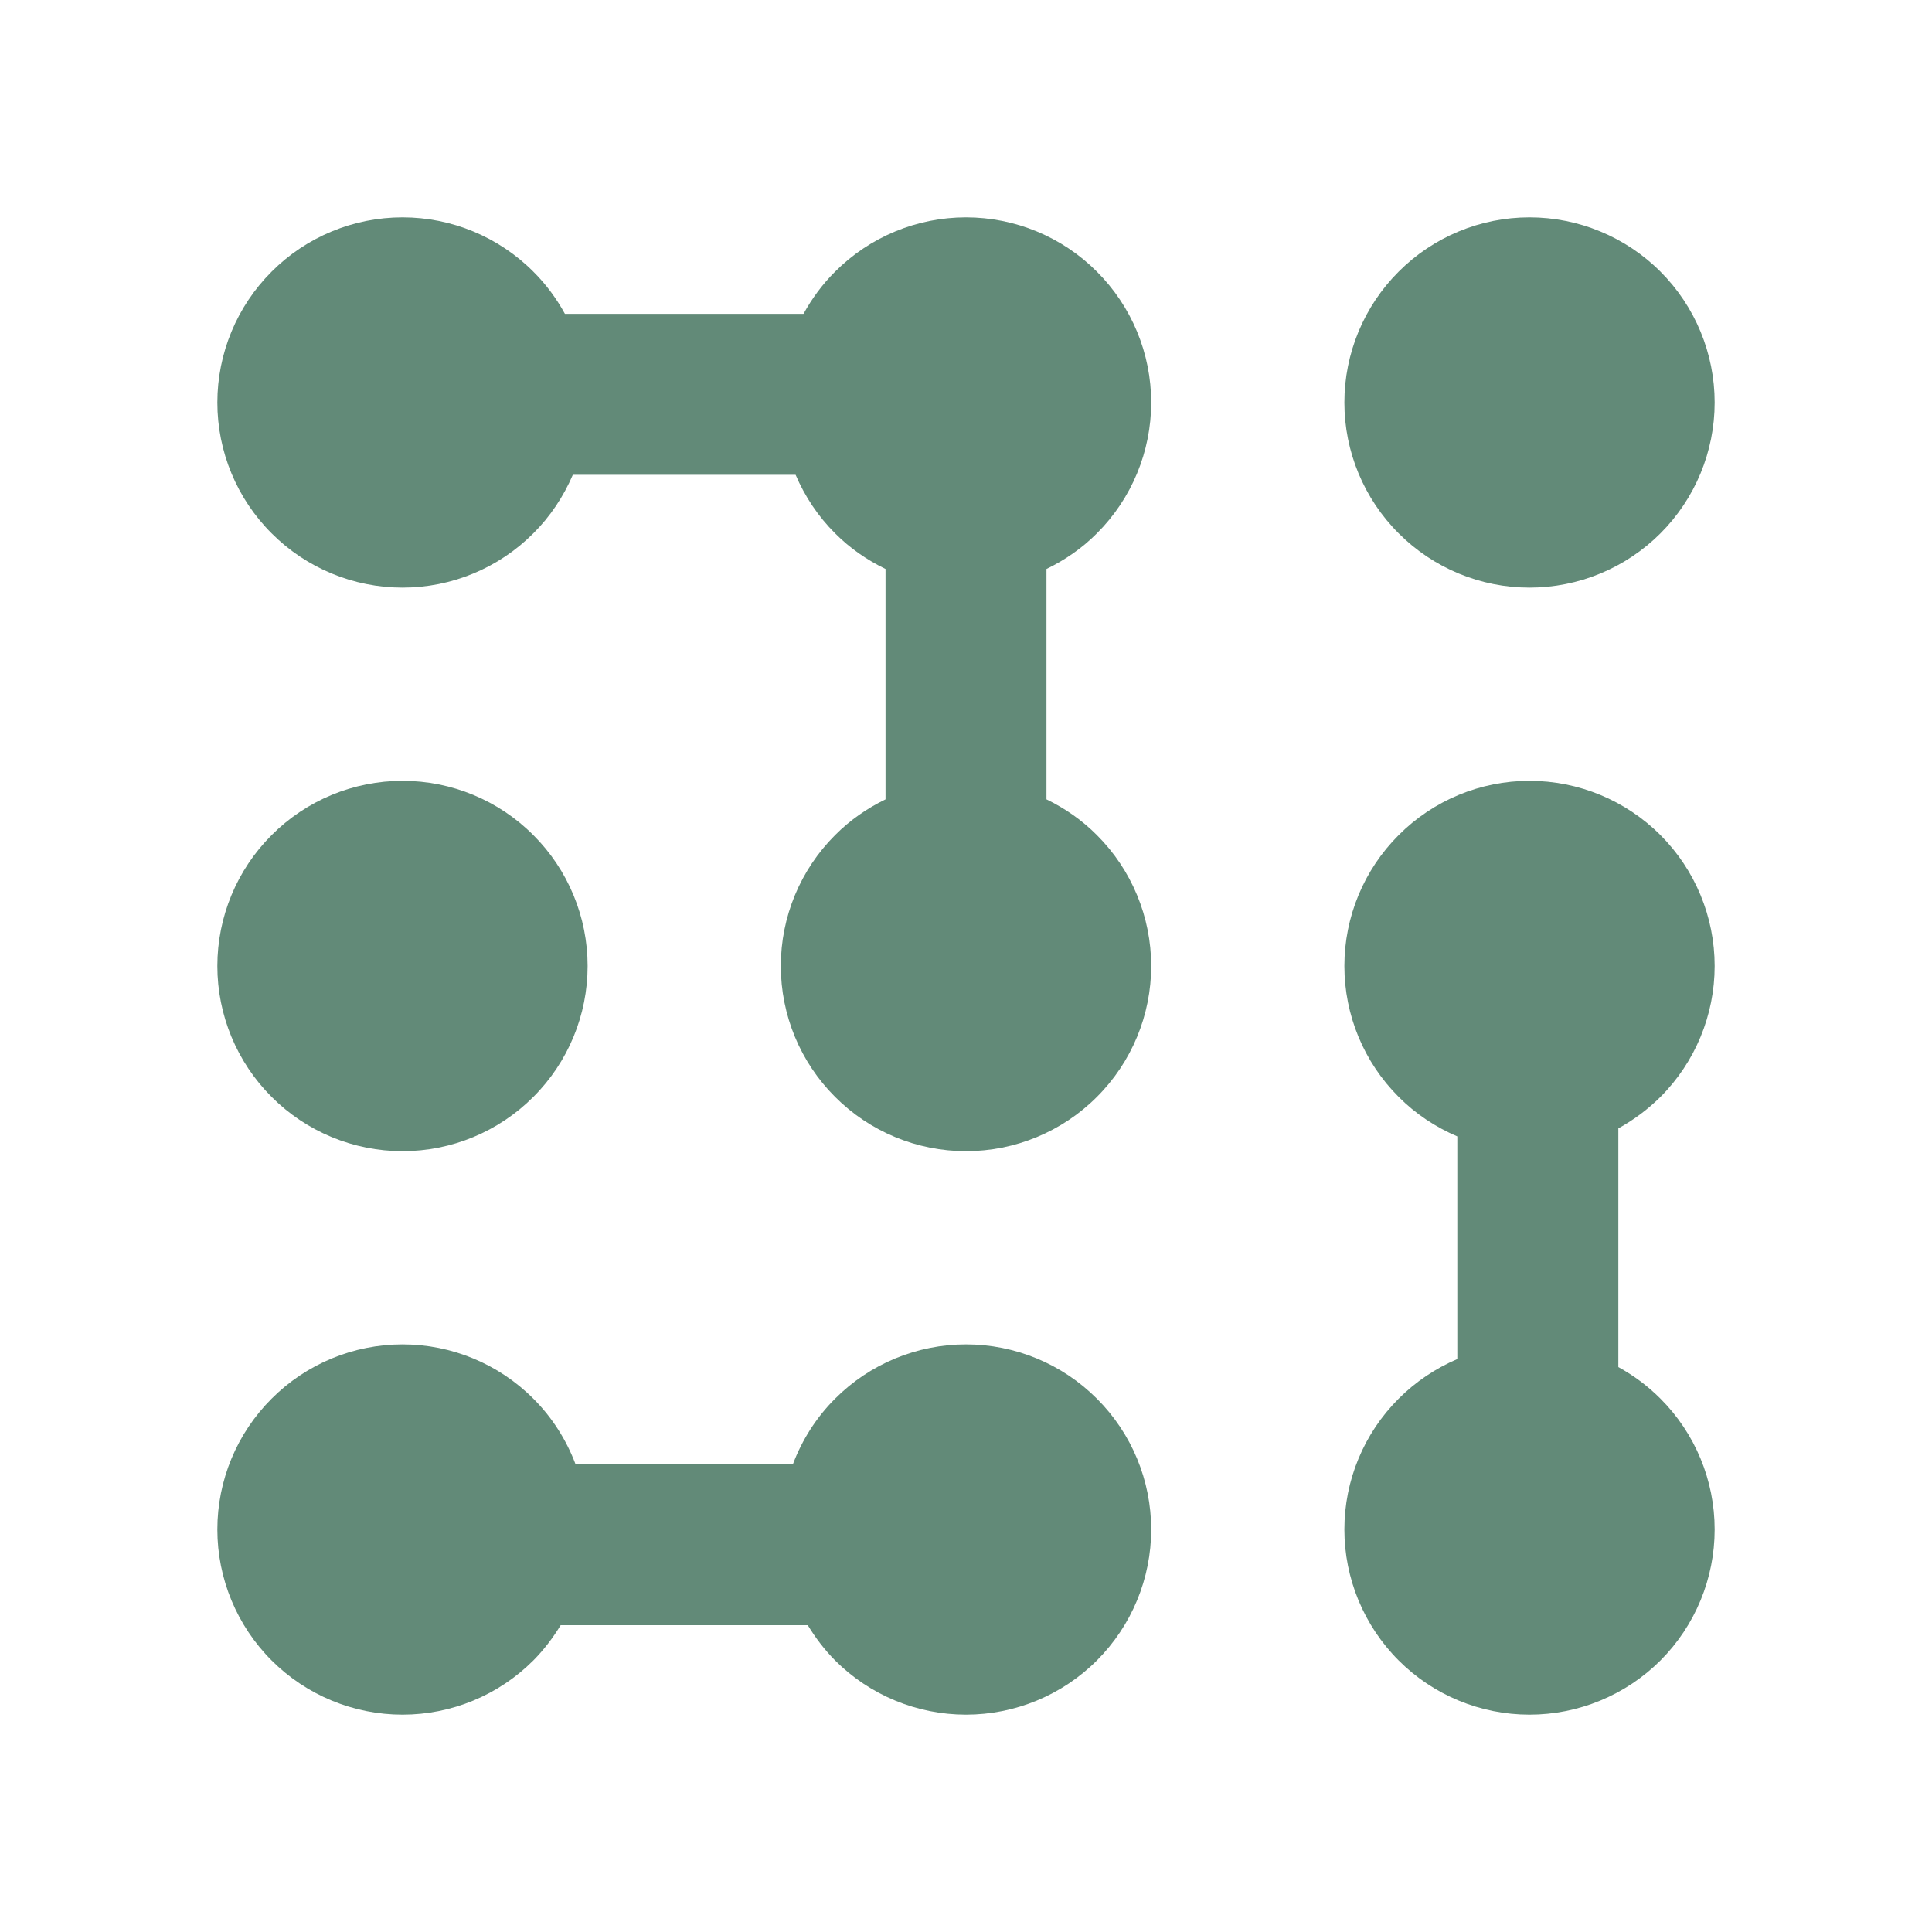
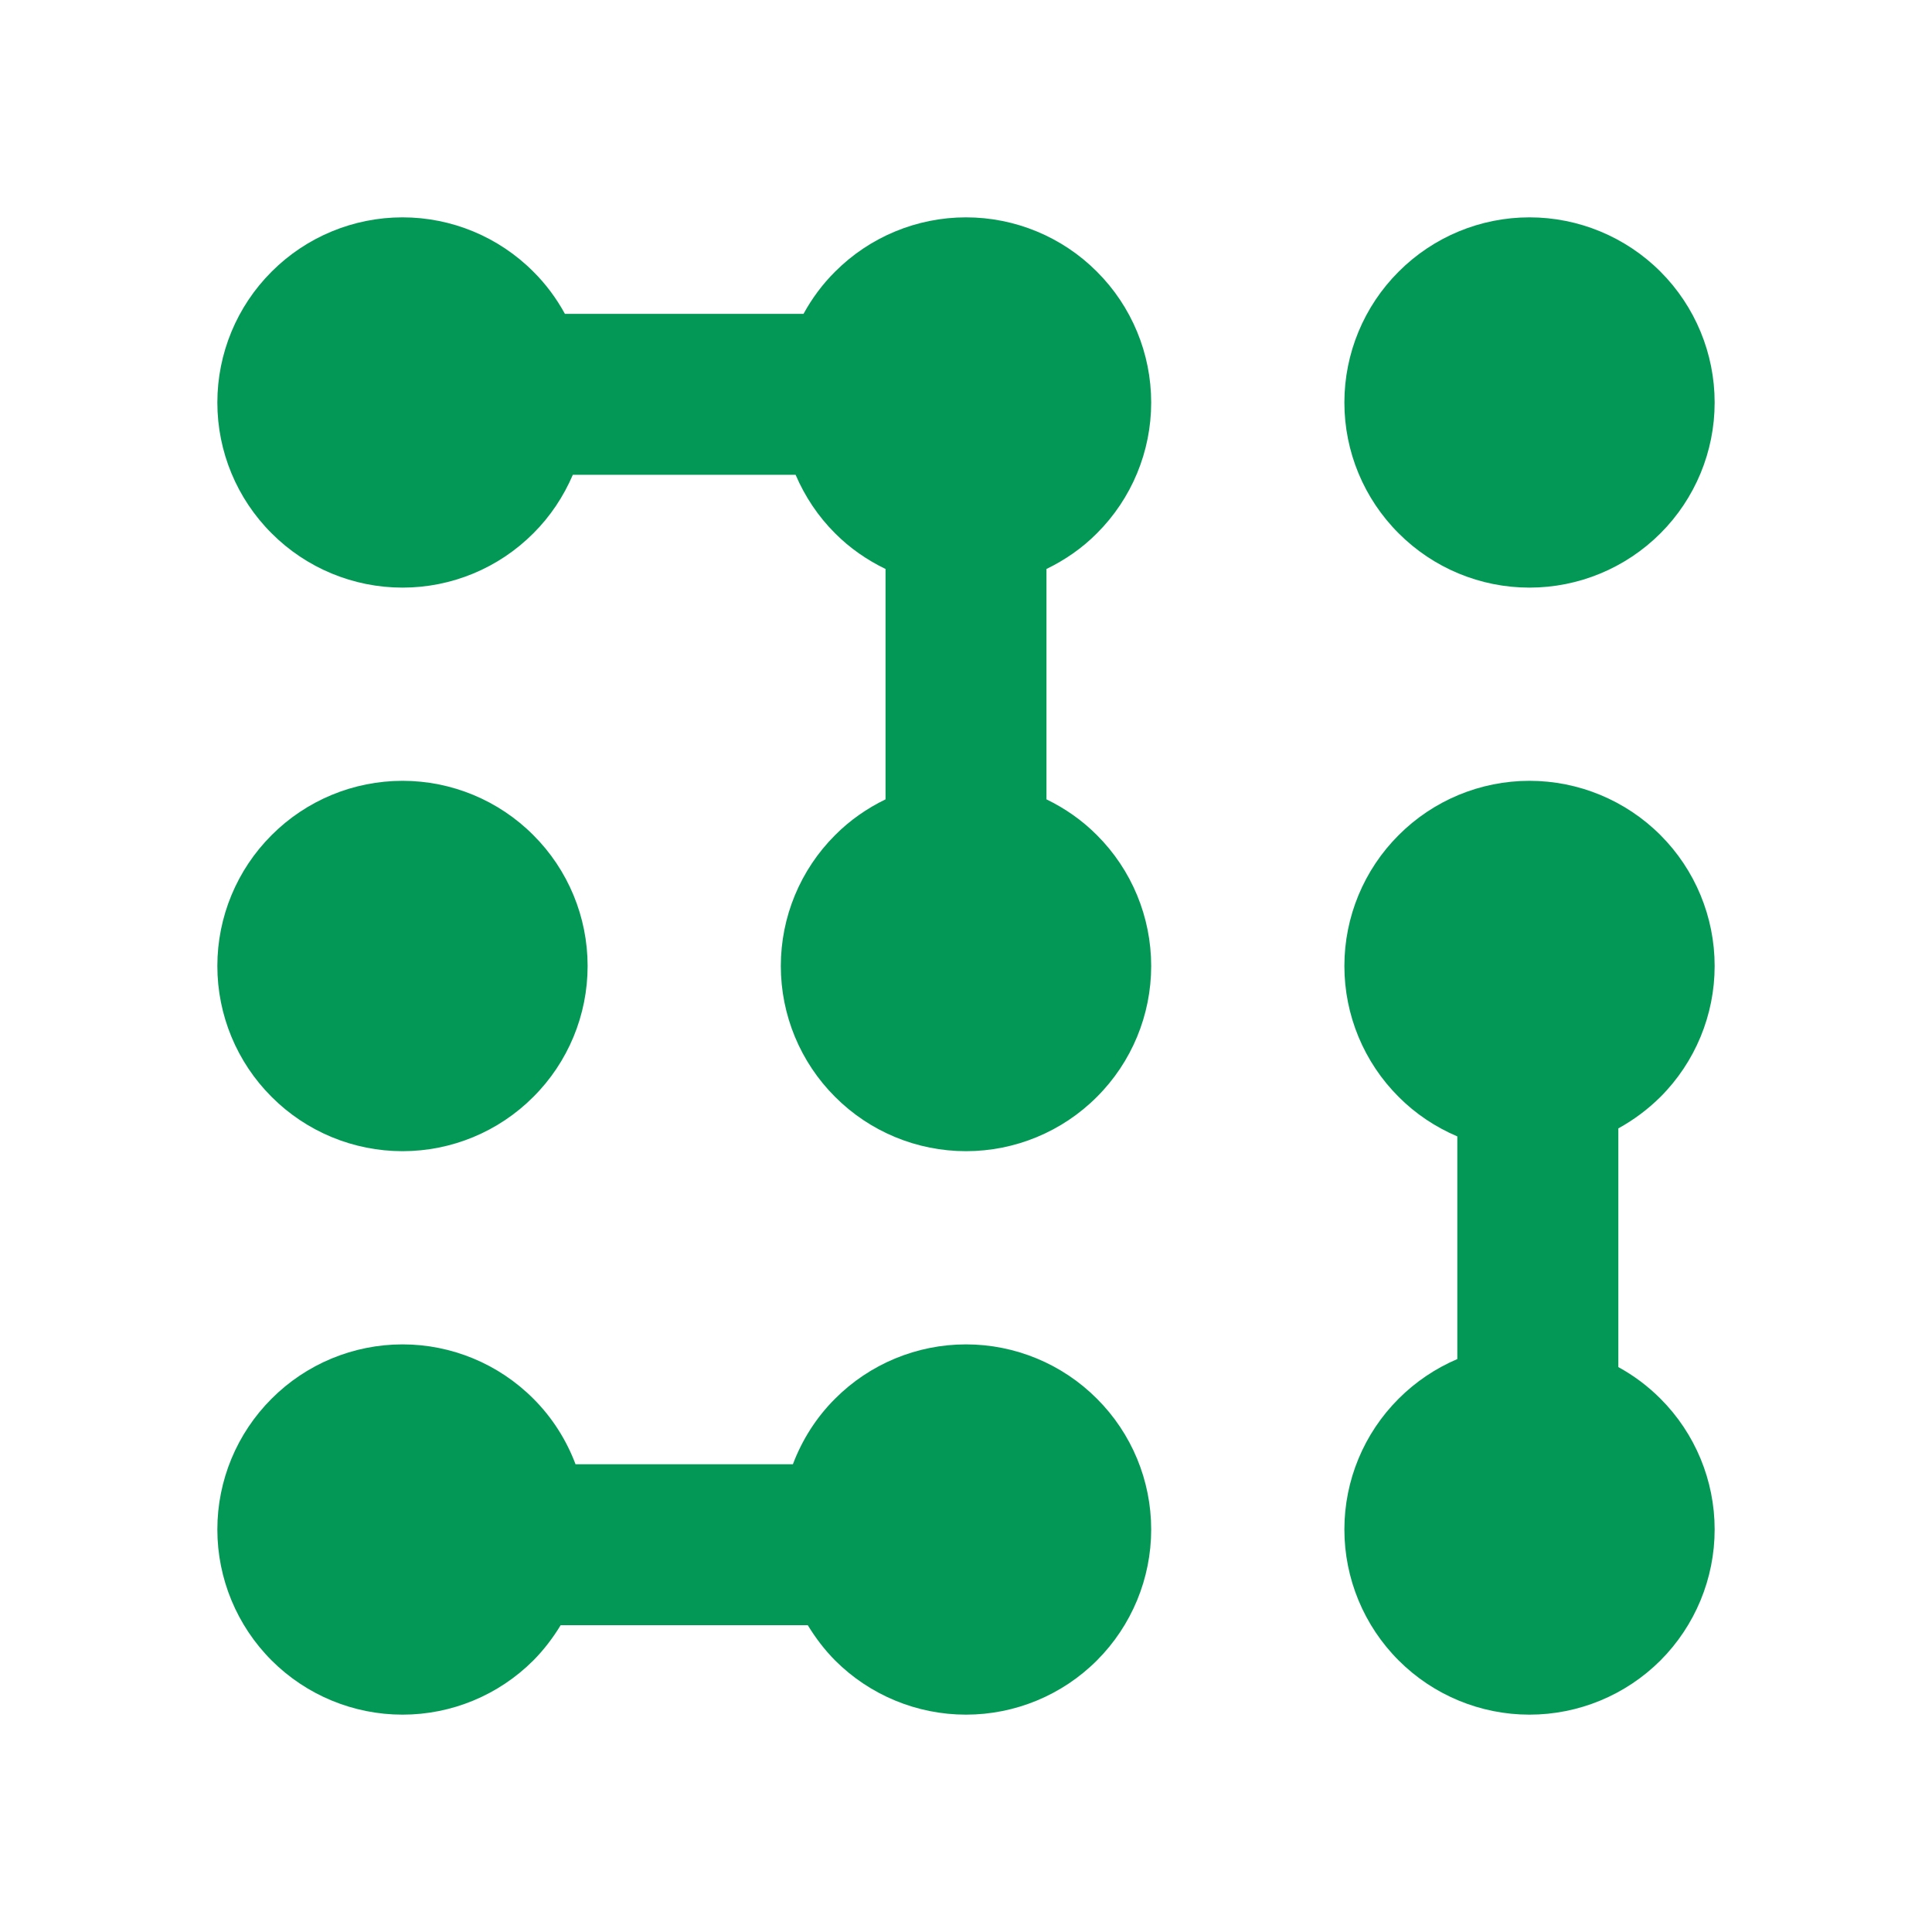
<svg xmlns="http://www.w3.org/2000/svg" preserveAspectRatio="none" overflow="visible" style="display: block;" width="20" height="20" viewBox="0 0 20 20" fill="none">
  <g id="tabler:grid-dots">
-     <path id="Union" d="M10 13.917C10.508 13.917 10.996 14.119 11.355 14.479C11.715 14.838 11.917 15.325 11.917 15.833C11.917 16.341 11.715 16.829 11.355 17.189C10.996 17.548 10.508 17.75 10 17.75C9.492 17.75 9.004 17.548 8.645 17.189C8.535 17.078 8.442 16.955 8.362 16.824H5.804C5.724 16.955 5.631 17.078 5.521 17.189C5.162 17.548 4.675 17.75 4.167 17.75C3.659 17.75 3.171 17.548 2.812 17.189C2.452 16.829 2.25 16.341 2.25 15.833C2.25 15.325 2.452 14.838 2.812 14.479C3.171 14.119 3.659 13.917 4.167 13.917C4.675 13.917 5.162 14.119 5.521 14.479C5.716 14.673 5.863 14.906 5.958 15.158H8.208C8.303 14.906 8.45 14.673 8.645 14.479C9.004 14.119 9.492 13.917 10 13.917ZM15.833 8.083C16.341 8.083 16.829 8.285 17.189 8.645C17.548 9.004 17.75 9.492 17.75 10C17.75 10.508 17.548 10.996 17.189 11.355C17.058 11.485 16.911 11.594 16.753 11.681V14.152C16.912 14.239 17.058 14.348 17.189 14.479C17.548 14.838 17.75 15.325 17.75 15.833C17.75 16.341 17.548 16.829 17.189 17.189C16.829 17.548 16.341 17.75 15.833 17.75C15.325 17.75 14.838 17.548 14.479 17.189C14.119 16.829 13.917 16.341 13.917 15.833C13.917 15.325 14.119 14.838 14.479 14.479C14.655 14.303 14.861 14.165 15.086 14.069V11.764C14.861 11.668 14.654 11.531 14.479 11.355C14.119 10.996 13.917 10.508 13.917 10C13.917 9.492 14.119 9.004 14.479 8.645C14.838 8.285 15.325 8.083 15.833 8.083ZM4.167 8.083C4.675 8.083 5.162 8.285 5.521 8.645C5.881 9.004 6.083 9.492 6.083 10C6.083 10.508 5.881 10.996 5.521 11.355C5.162 11.715 4.675 11.917 4.167 11.917C3.659 11.917 3.171 11.715 2.812 11.355C2.452 10.996 2.25 10.508 2.25 10C2.25 9.492 2.452 9.004 2.812 8.645C3.171 8.285 3.659 8.083 4.167 8.083ZM10 2.25C10.508 2.25 10.996 2.452 11.355 2.812C11.715 3.171 11.917 3.659 11.917 4.167C11.917 4.675 11.715 5.162 11.355 5.521C11.202 5.675 11.025 5.797 10.833 5.89V8.275C11.025 8.368 11.202 8.491 11.355 8.645C11.715 9.004 11.917 9.492 11.917 10C11.917 10.508 11.715 10.996 11.355 11.355C10.996 11.715 10.508 11.917 10 11.917C9.492 11.917 9.004 11.715 8.645 11.355C8.285 10.996 8.083 10.508 8.083 10C8.083 9.492 8.285 9.004 8.645 8.645C8.798 8.491 8.975 8.368 9.167 8.275V5.89C8.975 5.797 8.798 5.675 8.645 5.521C8.469 5.346 8.332 5.139 8.236 4.915H5.93C5.834 5.139 5.697 5.346 5.521 5.521C5.162 5.881 4.675 6.083 4.167 6.083C3.659 6.083 3.171 5.881 2.812 5.521C2.452 5.162 2.25 4.675 2.25 4.167C2.25 3.659 2.452 3.171 2.812 2.812C3.171 2.452 3.659 2.25 4.167 2.25C4.675 2.25 5.162 2.452 5.521 2.812C5.652 2.942 5.761 3.09 5.848 3.249H8.318C8.405 3.09 8.514 2.942 8.645 2.812C9.004 2.452 9.492 2.25 10 2.25ZM15.833 2.25C16.341 2.25 16.829 2.452 17.189 2.812C17.548 3.171 17.75 3.659 17.75 4.167C17.75 4.675 17.548 5.162 17.189 5.521C16.829 5.881 16.341 6.083 15.833 6.083C15.325 6.083 14.838 5.881 14.479 5.521C14.119 5.162 13.917 4.675 13.917 4.167C13.917 3.659 14.119 3.171 14.479 2.812C14.838 2.452 15.325 2.25 15.833 2.25Z" fill="#628A78" />
+     <path id="Union" d="M10 13.917C10.508 13.917 10.996 14.119 11.355 14.479C11.715 14.838 11.917 15.325 11.917 15.833C11.917 16.341 11.715 16.829 11.355 17.189C10.996 17.548 10.508 17.75 10 17.75C9.492 17.75 9.004 17.548 8.645 17.189C8.535 17.078 8.442 16.955 8.362 16.824H5.804C5.724 16.955 5.631 17.078 5.521 17.189C5.162 17.548 4.675 17.75 4.167 17.75C3.659 17.75 3.171 17.548 2.812 17.189C2.452 16.829 2.25 16.341 2.25 15.833C2.25 15.325 2.452 14.838 2.812 14.479C3.171 14.119 3.659 13.917 4.167 13.917C4.675 13.917 5.162 14.119 5.521 14.479C5.716 14.673 5.863 14.906 5.958 15.158H8.208C8.303 14.906 8.45 14.673 8.645 14.479C9.004 14.119 9.492 13.917 10 13.917ZM15.833 8.083C16.341 8.083 16.829 8.285 17.189 8.645C17.548 9.004 17.75 9.492 17.75 10C17.75 10.508 17.548 10.996 17.189 11.355C17.058 11.485 16.911 11.594 16.753 11.681V14.152C16.912 14.239 17.058 14.348 17.189 14.479C17.548 14.838 17.75 15.325 17.75 15.833C17.75 16.341 17.548 16.829 17.189 17.189C16.829 17.548 16.341 17.75 15.833 17.75C15.325 17.75 14.838 17.548 14.479 17.189C14.119 16.829 13.917 16.341 13.917 15.833C13.917 15.325 14.119 14.838 14.479 14.479C14.655 14.303 14.861 14.165 15.086 14.069V11.764C14.861 11.668 14.654 11.531 14.479 11.355C14.119 10.996 13.917 10.508 13.917 10C13.917 9.492 14.119 9.004 14.479 8.645C14.838 8.285 15.325 8.083 15.833 8.083ZM4.167 8.083C4.675 8.083 5.162 8.285 5.521 8.645C5.881 9.004 6.083 9.492 6.083 10C6.083 10.508 5.881 10.996 5.521 11.355C5.162 11.715 4.675 11.917 4.167 11.917C3.659 11.917 3.171 11.715 2.812 11.355C2.452 10.996 2.25 10.508 2.25 10C2.25 9.492 2.452 9.004 2.812 8.645C3.171 8.285 3.659 8.083 4.167 8.083ZM10 2.25C10.508 2.25 10.996 2.452 11.355 2.812C11.715 3.171 11.917 3.659 11.917 4.167C11.917 4.675 11.715 5.162 11.355 5.521C11.202 5.675 11.025 5.797 10.833 5.89V8.275C11.025 8.368 11.202 8.491 11.355 8.645C11.715 9.004 11.917 9.492 11.917 10C11.917 10.508 11.715 10.996 11.355 11.355C10.996 11.715 10.508 11.917 10 11.917C9.492 11.917 9.004 11.715 8.645 11.355C8.285 10.996 8.083 10.508 8.083 10C8.083 9.492 8.285 9.004 8.645 8.645C8.798 8.491 8.975 8.368 9.167 8.275V5.89C8.975 5.797 8.798 5.675 8.645 5.521C8.469 5.346 8.332 5.139 8.236 4.915H5.93C5.834 5.139 5.697 5.346 5.521 5.521C5.162 5.881 4.675 6.083 4.167 6.083C3.659 6.083 3.171 5.881 2.812 5.521C2.452 5.162 2.25 4.675 2.25 4.167C2.25 3.659 2.452 3.171 2.812 2.812C3.171 2.452 3.659 2.25 4.167 2.25C4.675 2.25 5.162 2.452 5.521 2.812C5.652 2.942 5.761 3.09 5.848 3.249H8.318C8.405 3.09 8.514 2.942 8.645 2.812C9.004 2.452 9.492 2.25 10 2.25ZM15.833 2.25C16.341 2.25 16.829 2.452 17.189 2.812C17.548 3.171 17.75 3.659 17.75 4.167C17.75 4.675 17.548 5.162 17.189 5.521C16.829 5.881 16.341 6.083 15.833 6.083C15.325 6.083 14.838 5.881 14.479 5.521C14.119 5.162 13.917 4.675 13.917 4.167C13.917 3.659 14.119 3.171 14.479 2.812C14.838 2.452 15.325 2.25 15.833 2.25Z" fill="#039855" />
  </g>
</svg>
